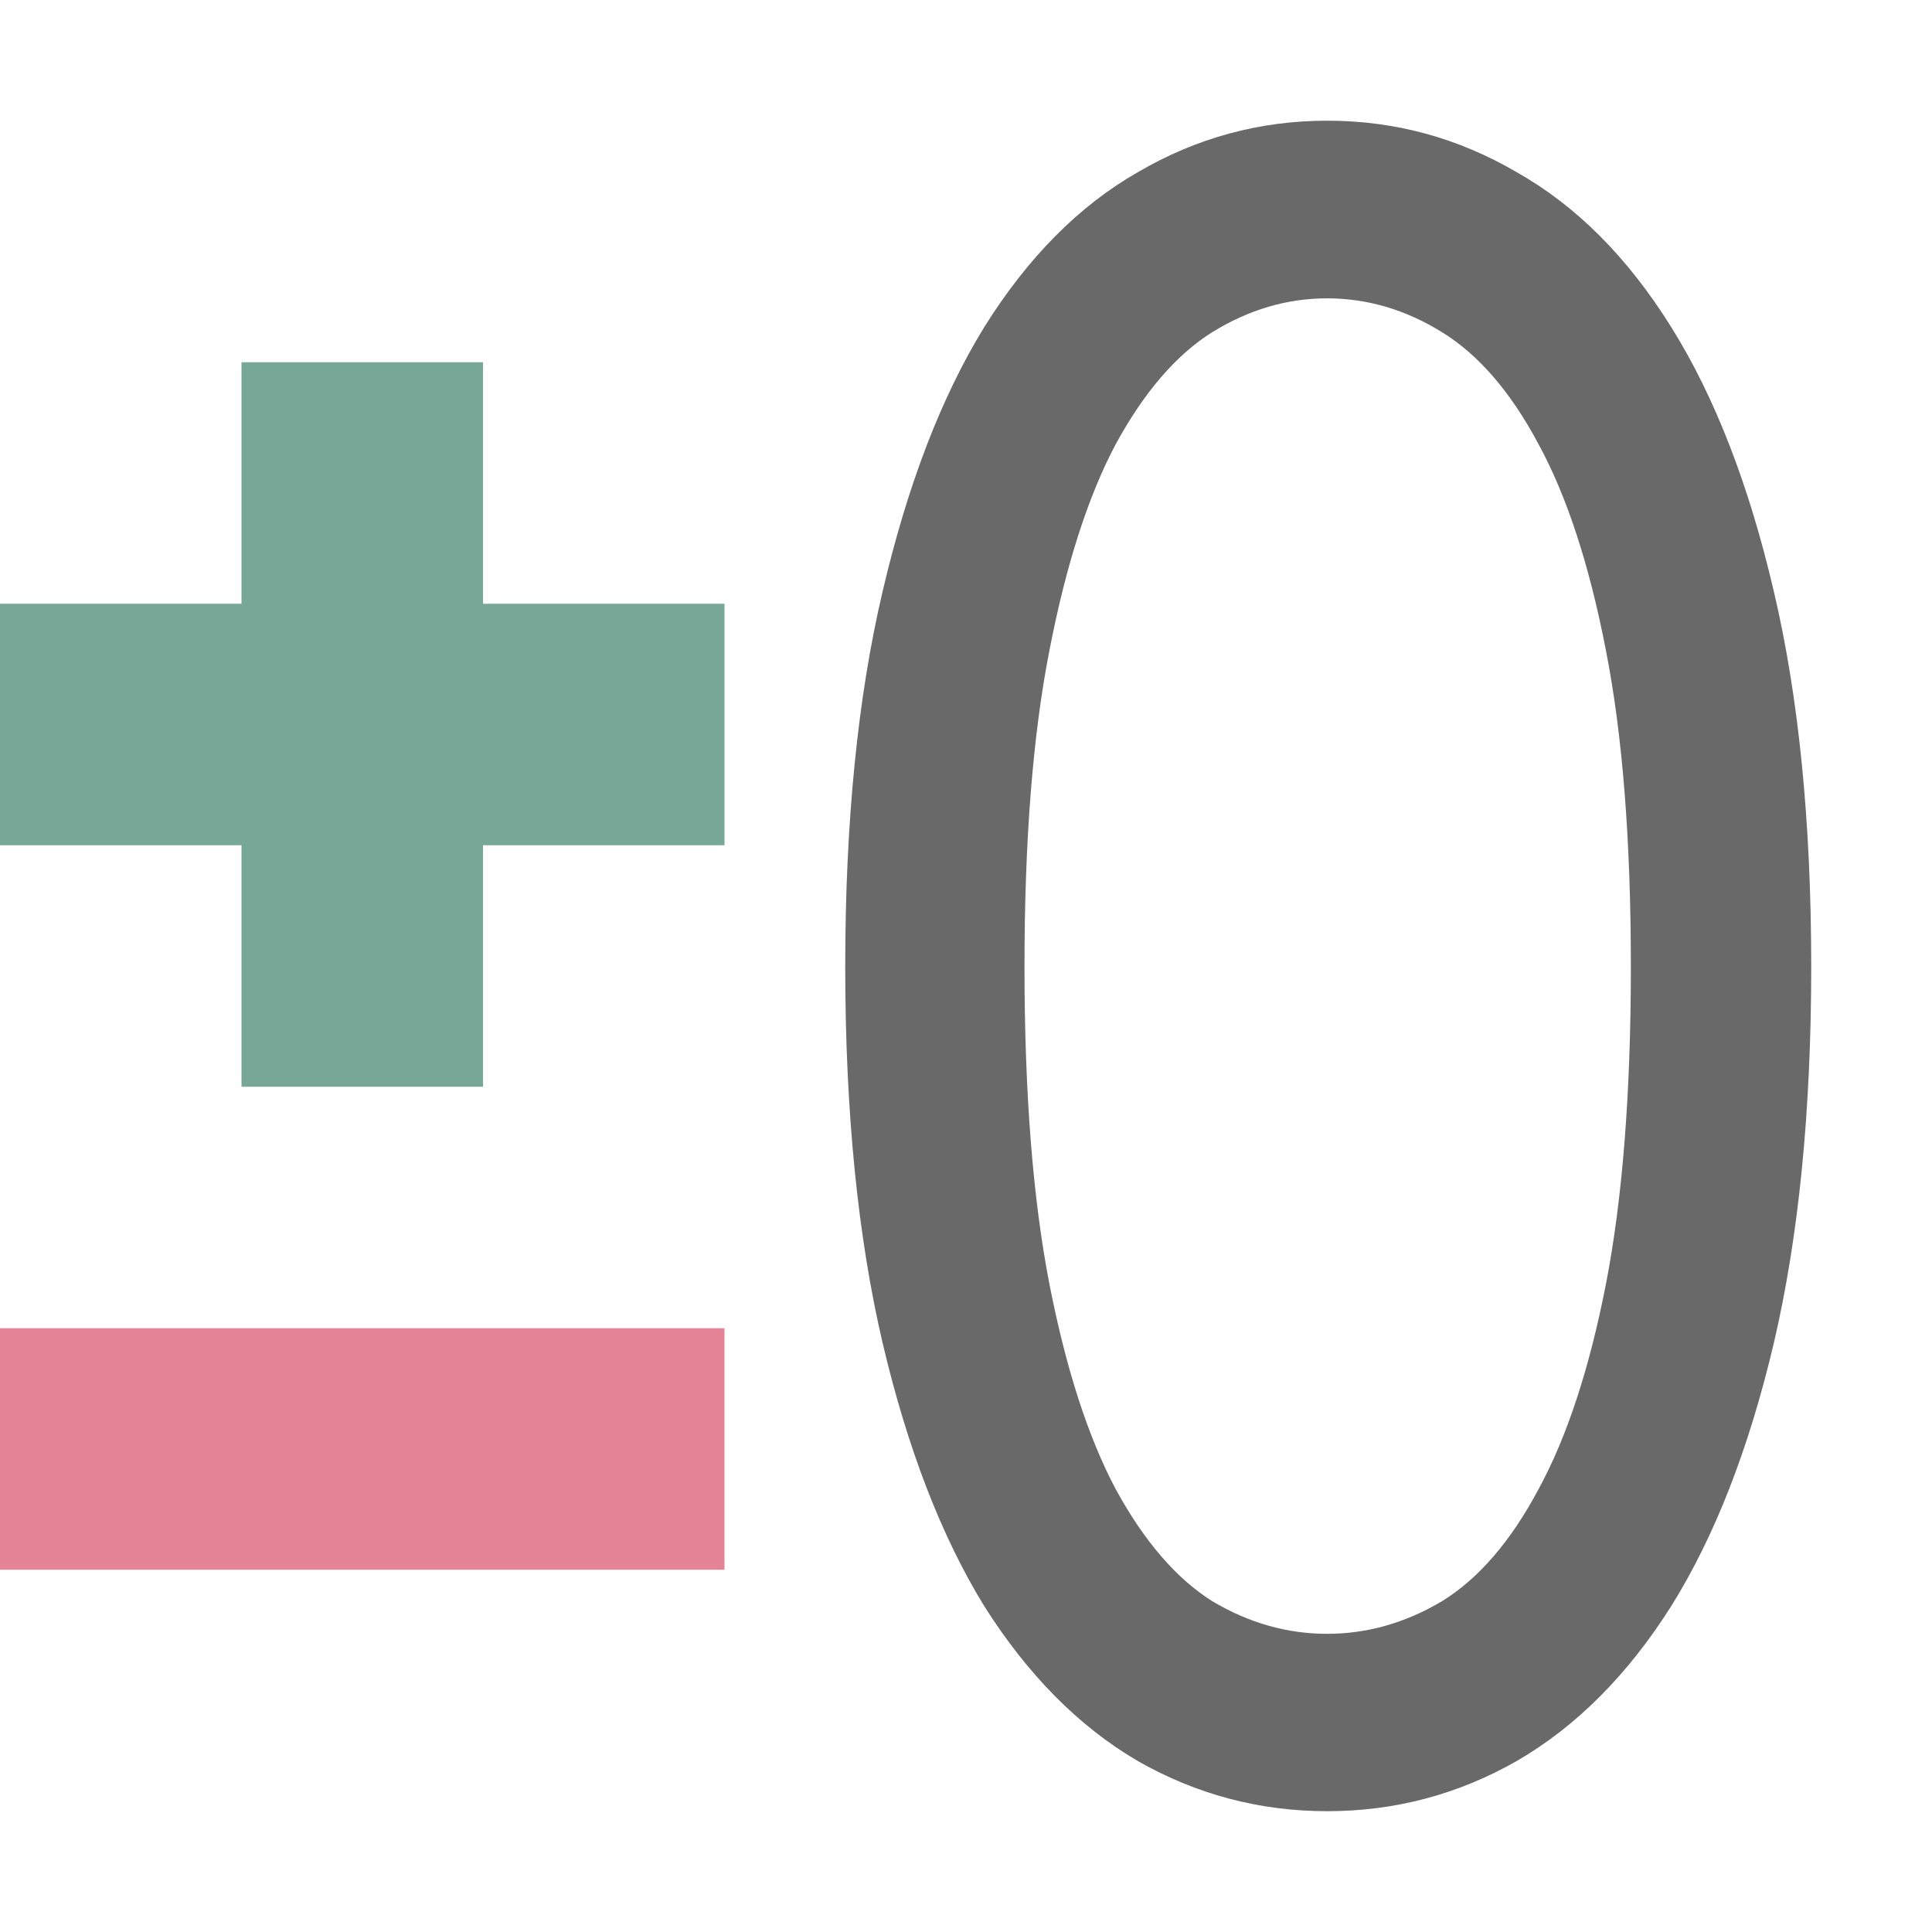
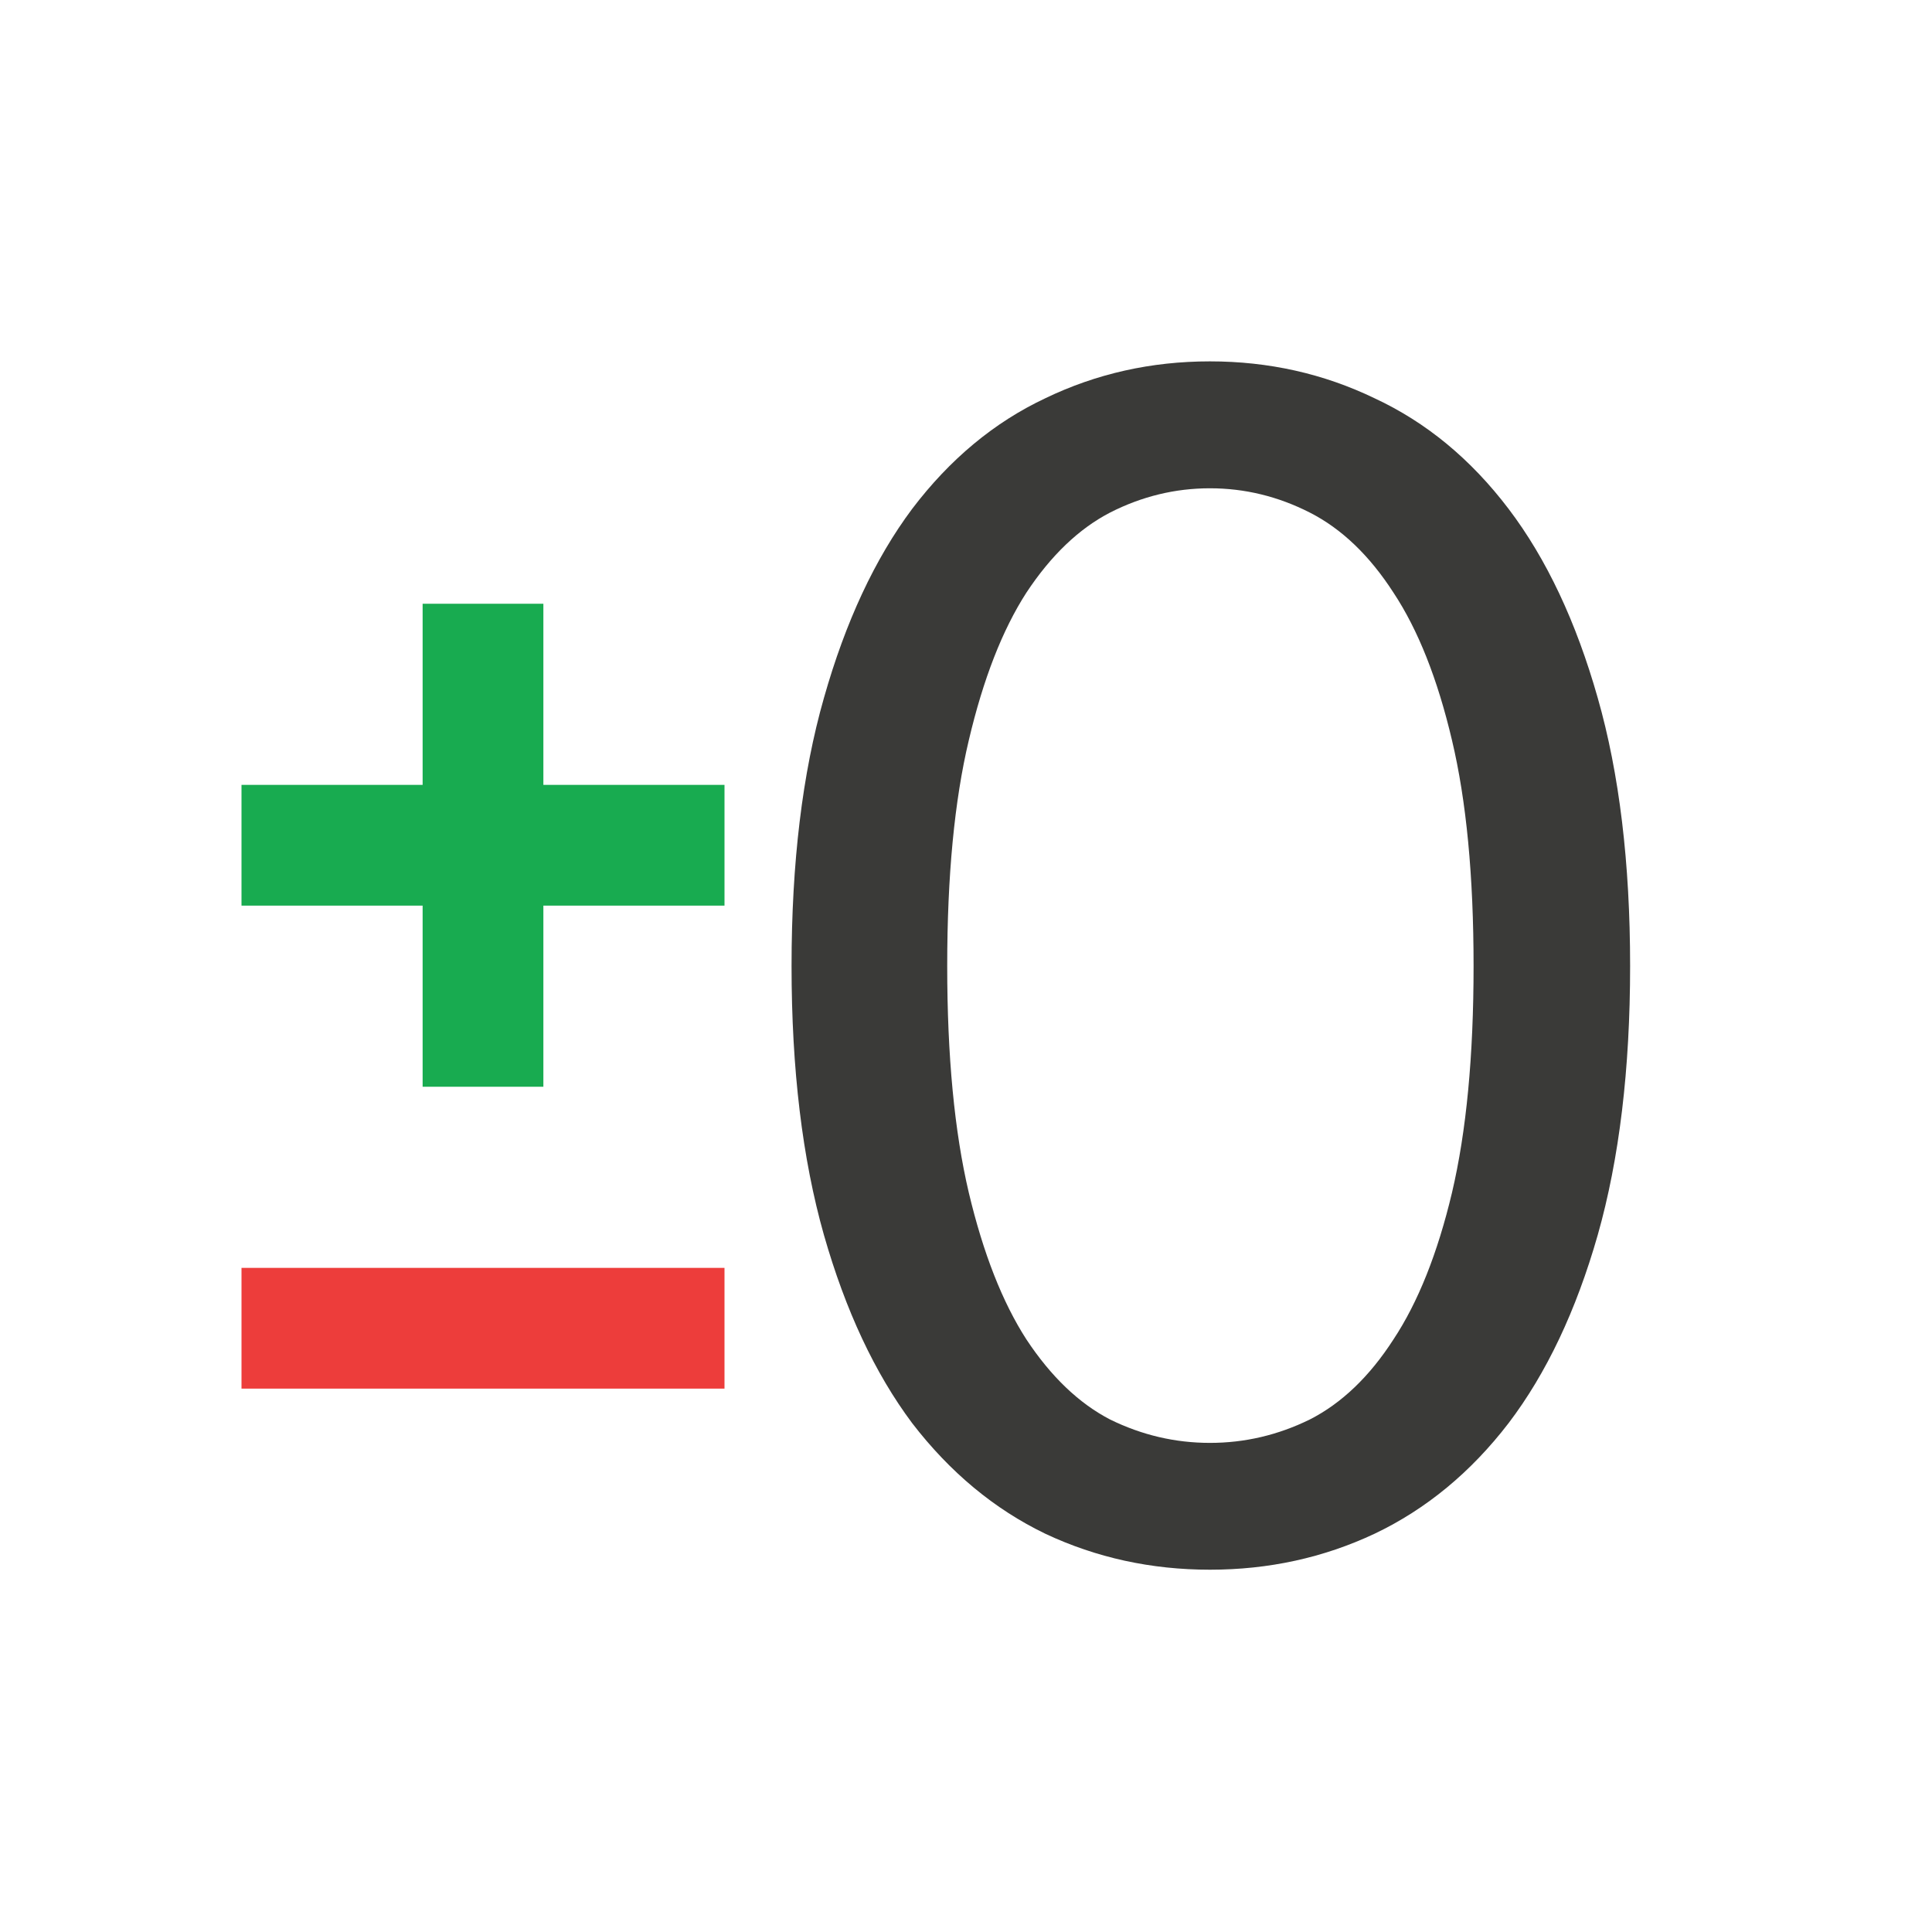
- <svg xmlns="http://www.w3.org/2000/svg" viewBox="0 0 16 16">
-   <path d="m2 3v2h-2v2h2v2h2v-2h2v-2h-2v-2z" fill="#76a797" />
-   <path d="m16.53 7.264q0 1.627-.341 2.828-.341 1.192-.936 1.977-.596.776-1.409 1.164-.804.378-1.731.378-.927 0-1.731-.378-.804-.388-1.4-1.164-.586-.785-.927-1.977-.341-1.201-.341-2.828 0-1.627.341-2.819.341-1.201.927-1.986.596-.785 1.4-1.164.804-.388 1.731-.388.927 0 1.731.388.814.378 1.409 1.164.596.785.936 1.986.341 1.192.341 2.819zm-1.646 0q0-1.419-.227-2.374-.227-.965-.615-1.551-.378-.586-.88-.842-.501-.255-1.05-.255-.549 0-1.05.255-.492.255-.88.842-.378.586-.605 1.551-.227.955-.227 2.374 0 1.419.227 2.384.227.955.605 1.542.388.586.88.842.501.246 1.05.246.549 0 1.05-.246.501-.255.88-.842.388-.586.615-1.542.227-.965.227-2.384z" fill="#696969" transform="scale(.9074256 1.102019)" />
-   <path d="m0 11h6v2h-6z" fill="#e68497" />
+ <svg xmlns="http://www.w3.org/2000/svg" height="32" viewBox="0 0 32 32" width="32">
+   <path d="m28.238 2.668q0 3.359-.703 5.84-.703 2.461-1.934 4.082-1.23 1.602-2.91 2.402-1.66.781-3.574.781-1.914 0-3.574-.781-1.66-.801-2.891-2.402-1.211-1.621-1.914-4.082-.703-2.48-.703-5.84 0-3.359.703-5.82.703-2.48 1.914-4.102 1.23-1.621 2.891-2.402 1.66-.801 3.574-.801 1.914 0 3.574.801 1.68.781 2.91 2.402 1.23 1.621 1.934 4.102.703 2.461.703 5.82zm-3.398 0q0-2.93-.469-4.902-.469-1.992-1.27-3.203-.781-1.211-1.816-1.738-1.035-.527-2.168-.527-1.133 0-2.168.527-1.016.527-1.816 1.738-.781 1.211-1.25 3.203-.469 1.973-.469 4.902 0 2.93.469 4.922.469 1.973 1.25 3.184.801 1.211 1.816 1.738 1.035.508 2.168.508 1.133 0 2.168-.508 1.035-.527 1.816-1.738.801-1.211 1.27-3.184.469-1.992.469-4.922z" fill="#3a3a38" transform="matrix(.7630136 0 0 .7630136 5.453806 13.9643)" />
+   <g stroke-width="1.095">
+     <path d="m7 10v3h-3v2h3v3h2v-3h3v-2h-3v-3z" fill="#18ab50" />
+     <path d="m4 21v2h8v-2z" fill="#ed3d3b" />
+   </g>
</svg>
